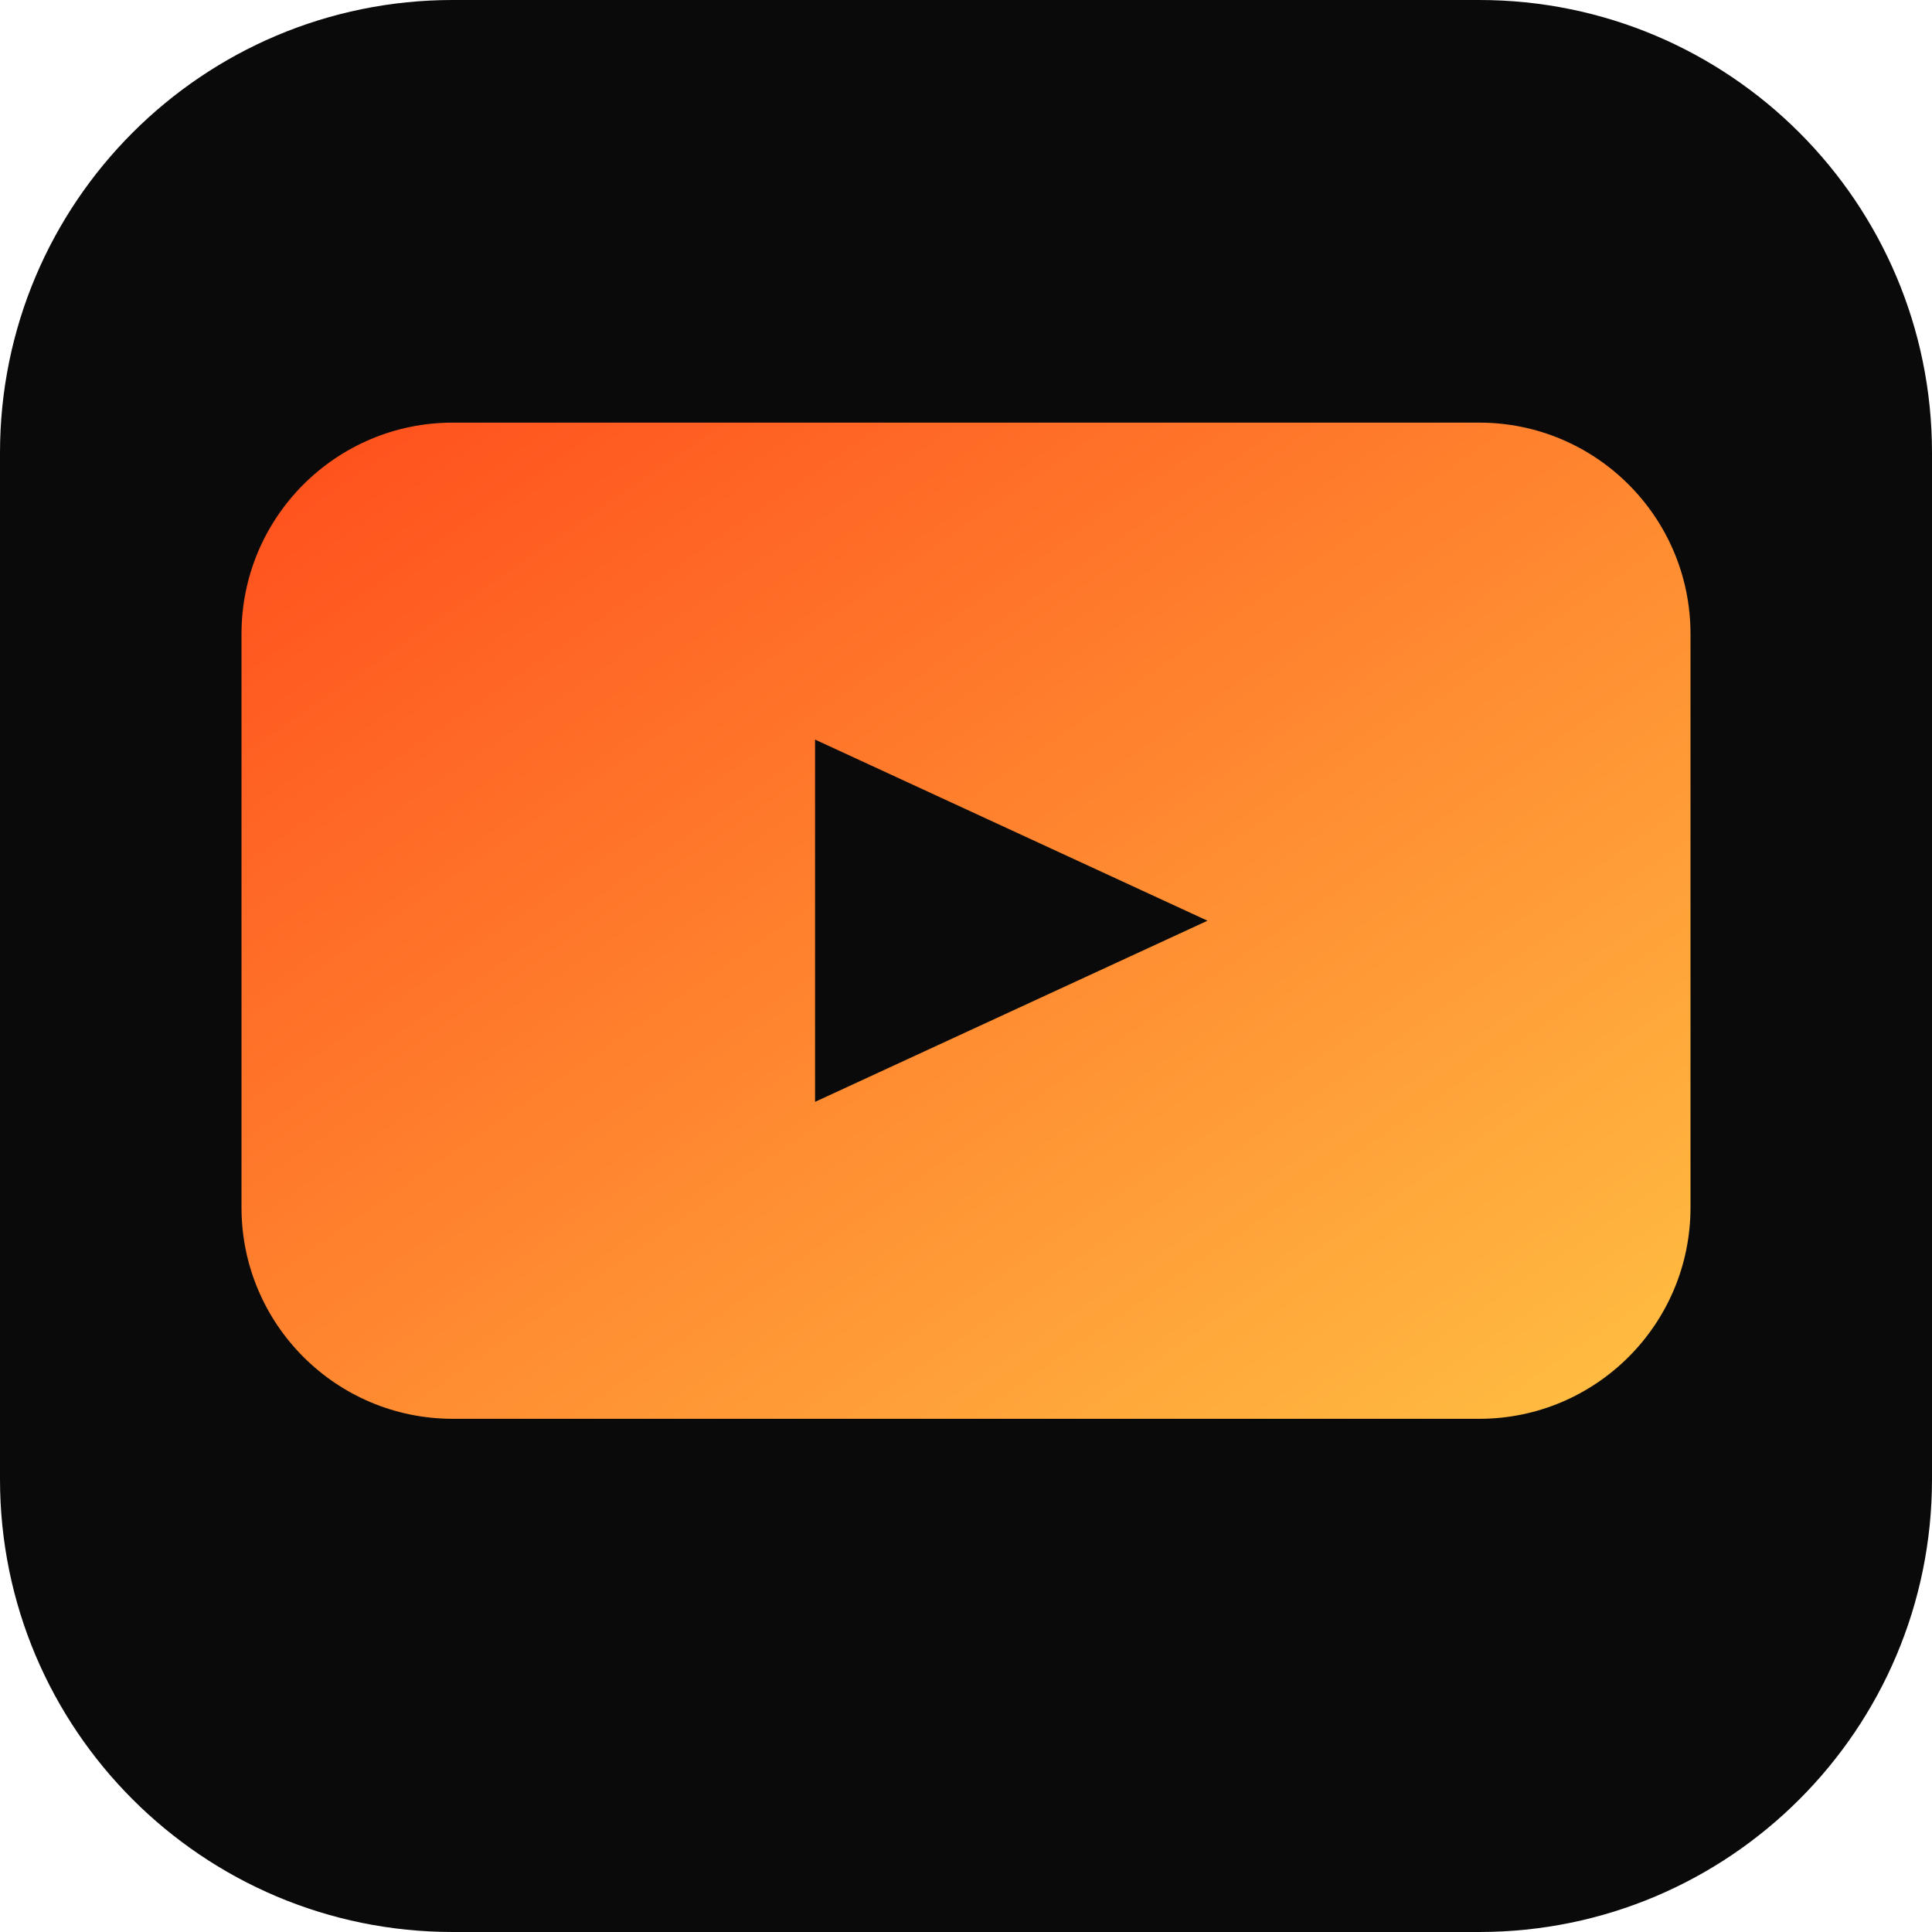
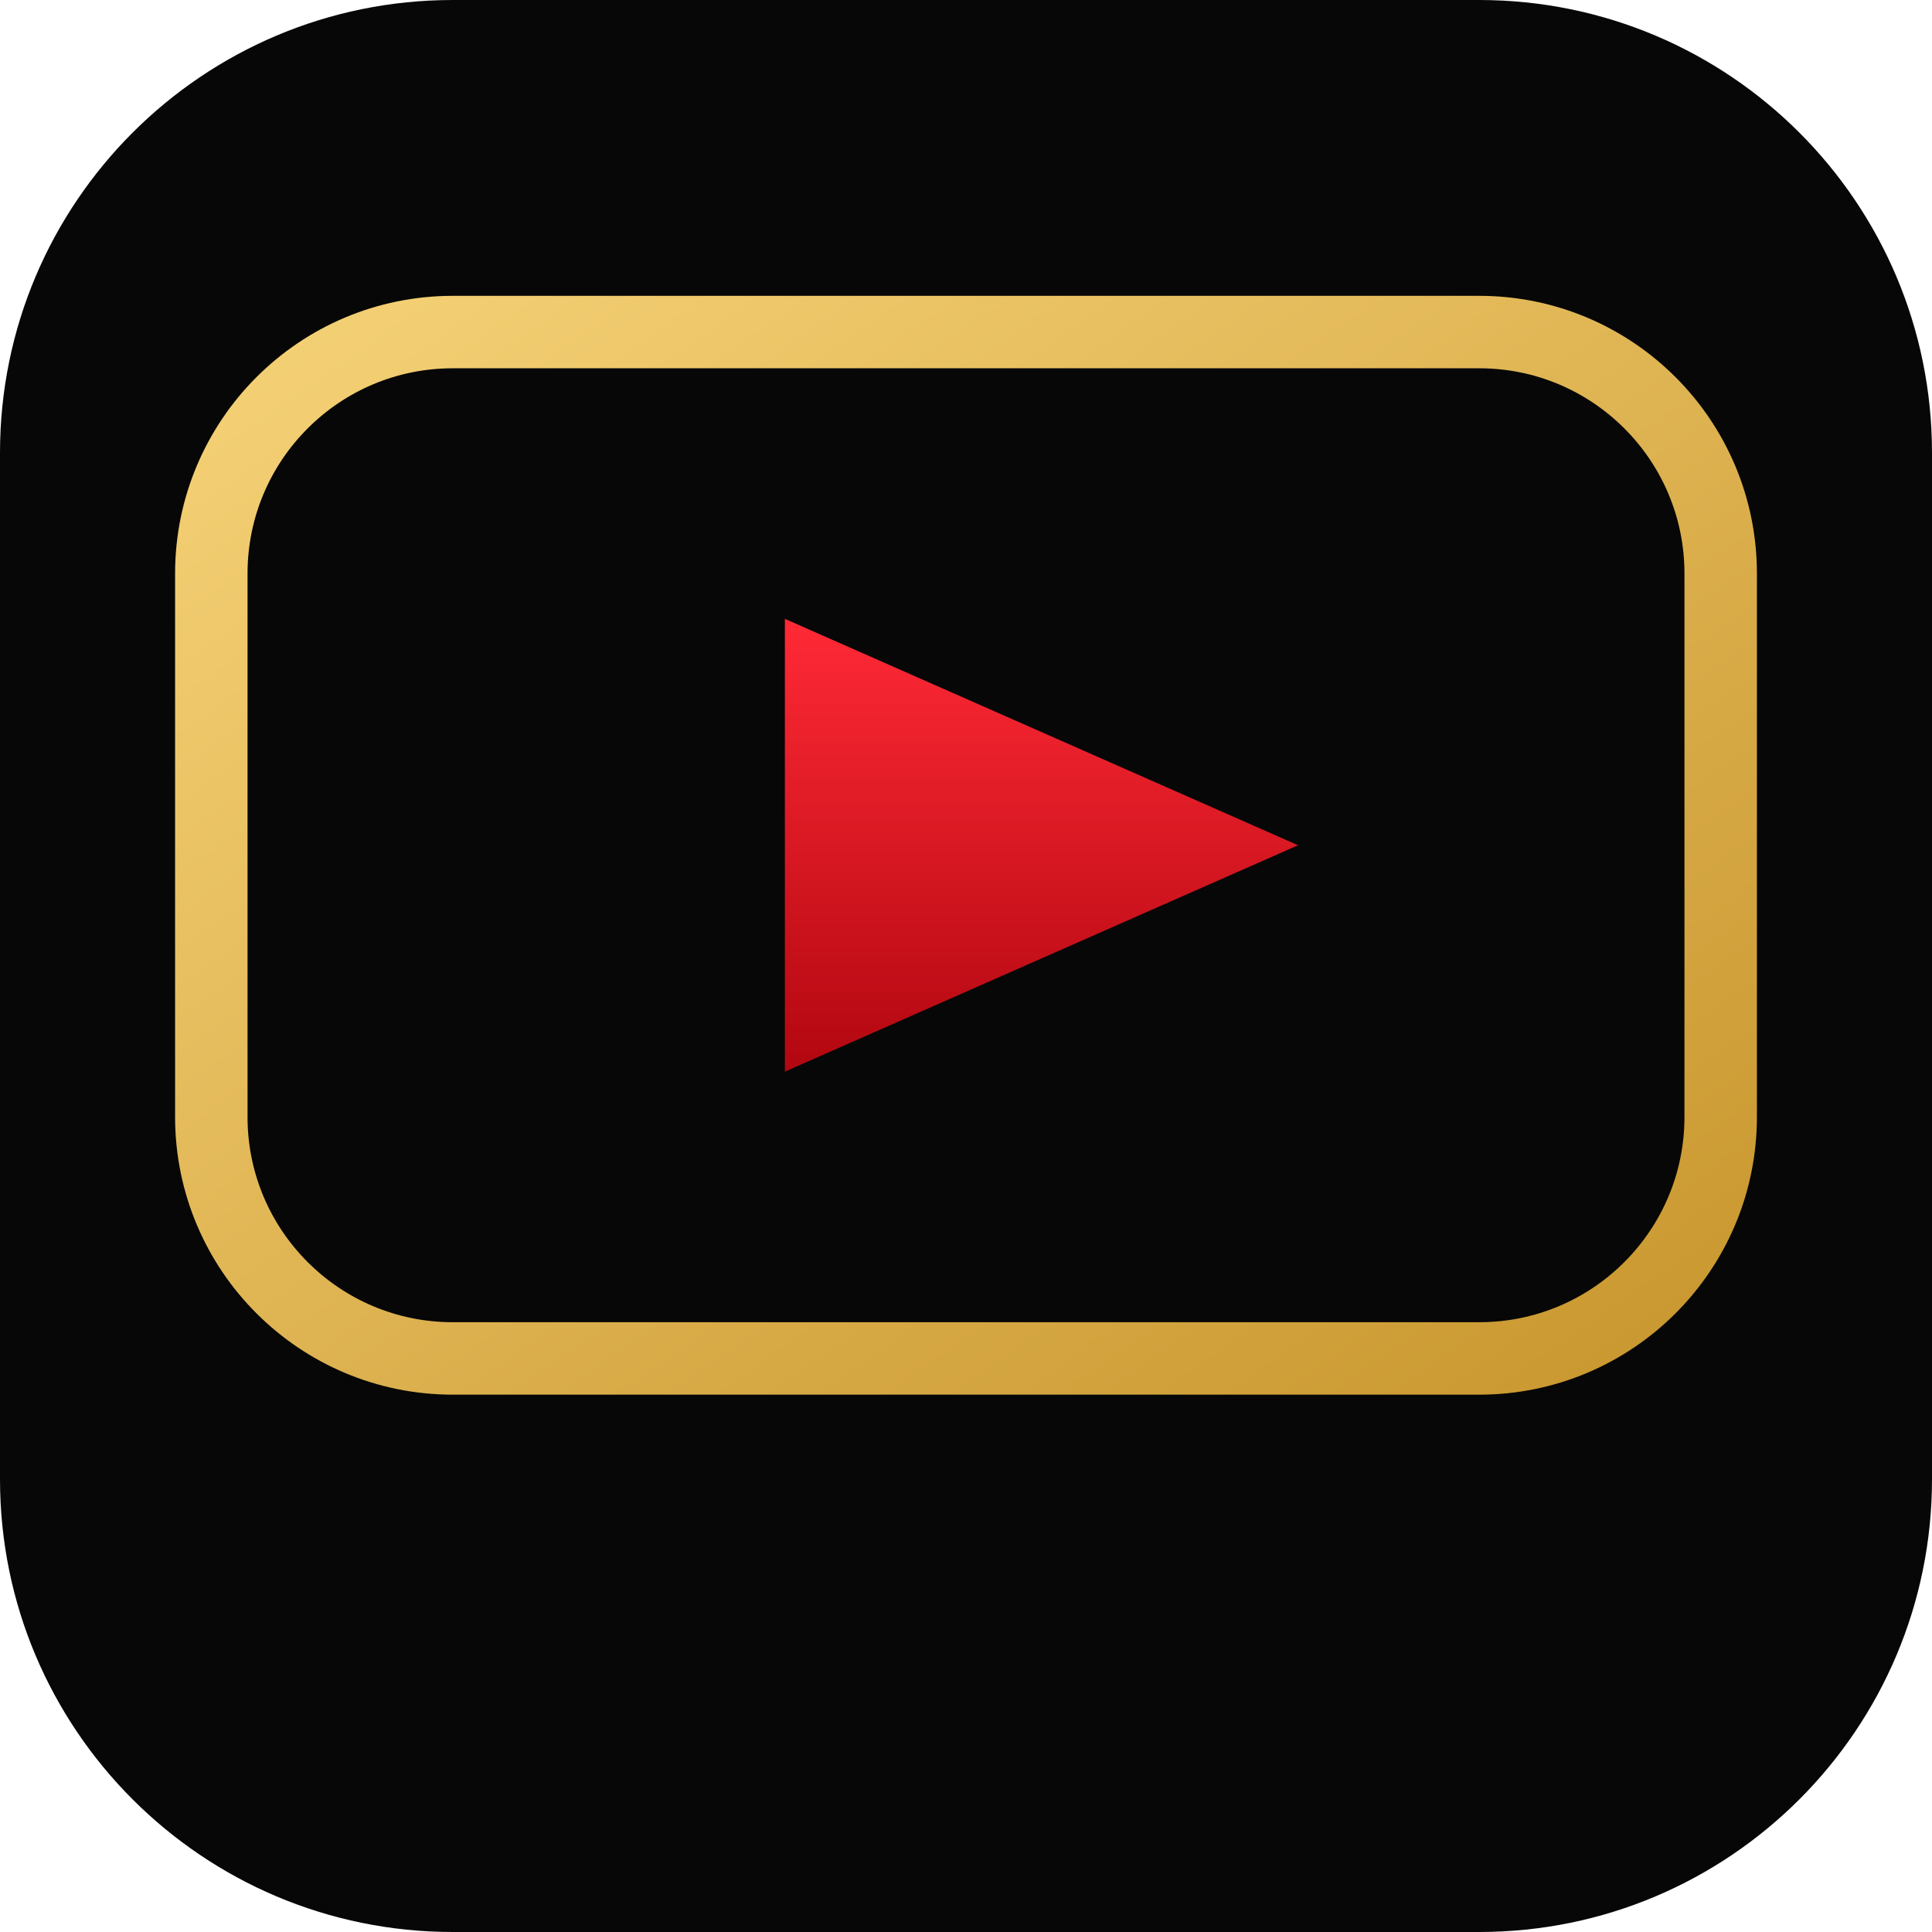
<svg xmlns="http://www.w3.org/2000/svg" viewBox="0 0 64 64">
  <defs>
-     <linearGradient id="g" x1="0" y1="0" x2="1" y2="1">
-       <stop offset="0" stop-color="#FF4D1C" />
-       <stop offset="1" stop-color="#FFC043" />
+     <linearGradient id="v" x1="0" y1="0" x2="1" y2="1">
+       <stop offset="0" stop-color="#F5D176" />
+       <stop offset="1" stop-color="#C9972F" />
+     </linearGradient>
+     <linearGradient id="r" x1="0" y1="0" x2="0" y2="1">
+       <stop offset="0" stop-color="#FF2A36" />
+       <stop offset="1" stop-color="#B20710" />
    </linearGradient>
  </defs>
-   <rect width="64" height="64" rx="15" fill="#0A0A0B" />
-   <rect x="8" y="14" width="48" height="33" rx="7" fill="url(#g)" />
-   <path d="M27 24.5 40 30.5 27 36.5z" fill="#0A0A0B" />
-   <path d="M22 55h20" stroke="url(#g)" stroke-width="3.6" stroke-linecap="round" />
+   <rect width="64" height="64" rx="15" fill="#070707" />
+   <rect x="7" y="11" width="50" height="34" rx="8" fill="none" stroke="url(#v)" stroke-width="2.4" />
+   <path d="M26 20.5 43 28 26 35.5z" fill="url(#r)" />
+   <path d="M20.5 55h23" stroke="url(#v)" stroke-width="4" stroke-linecap="round" />
</svg>
